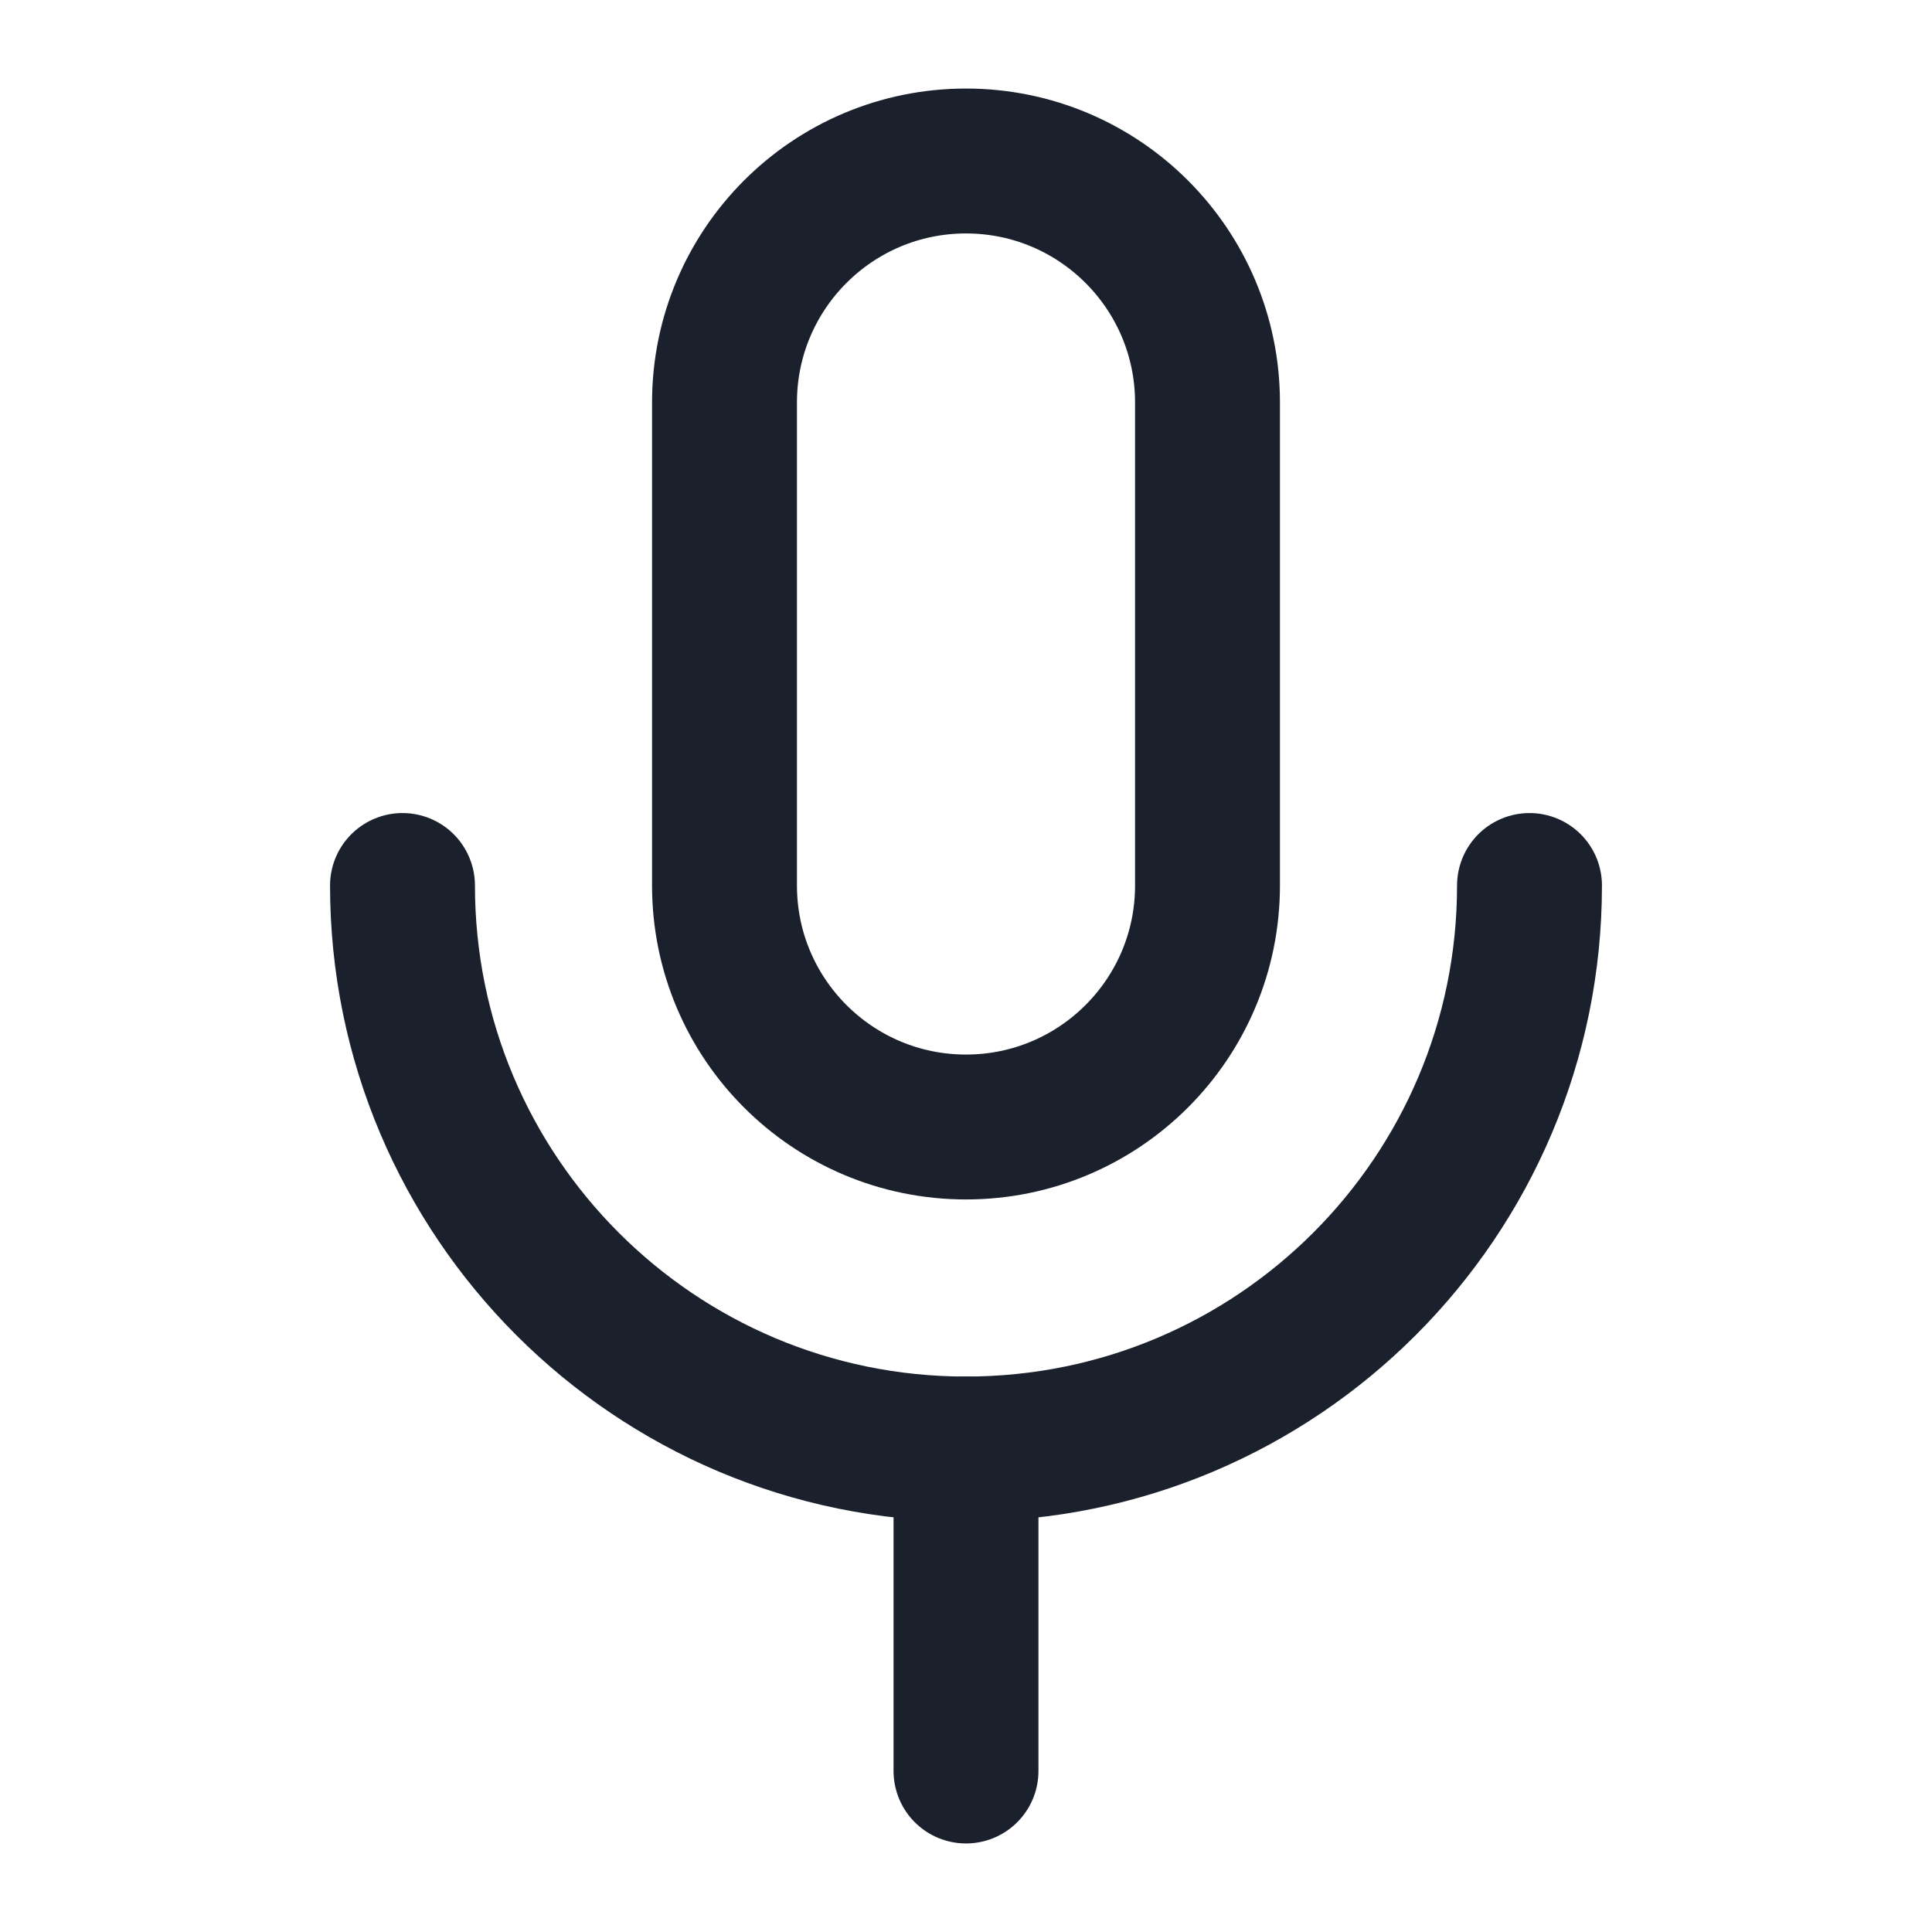
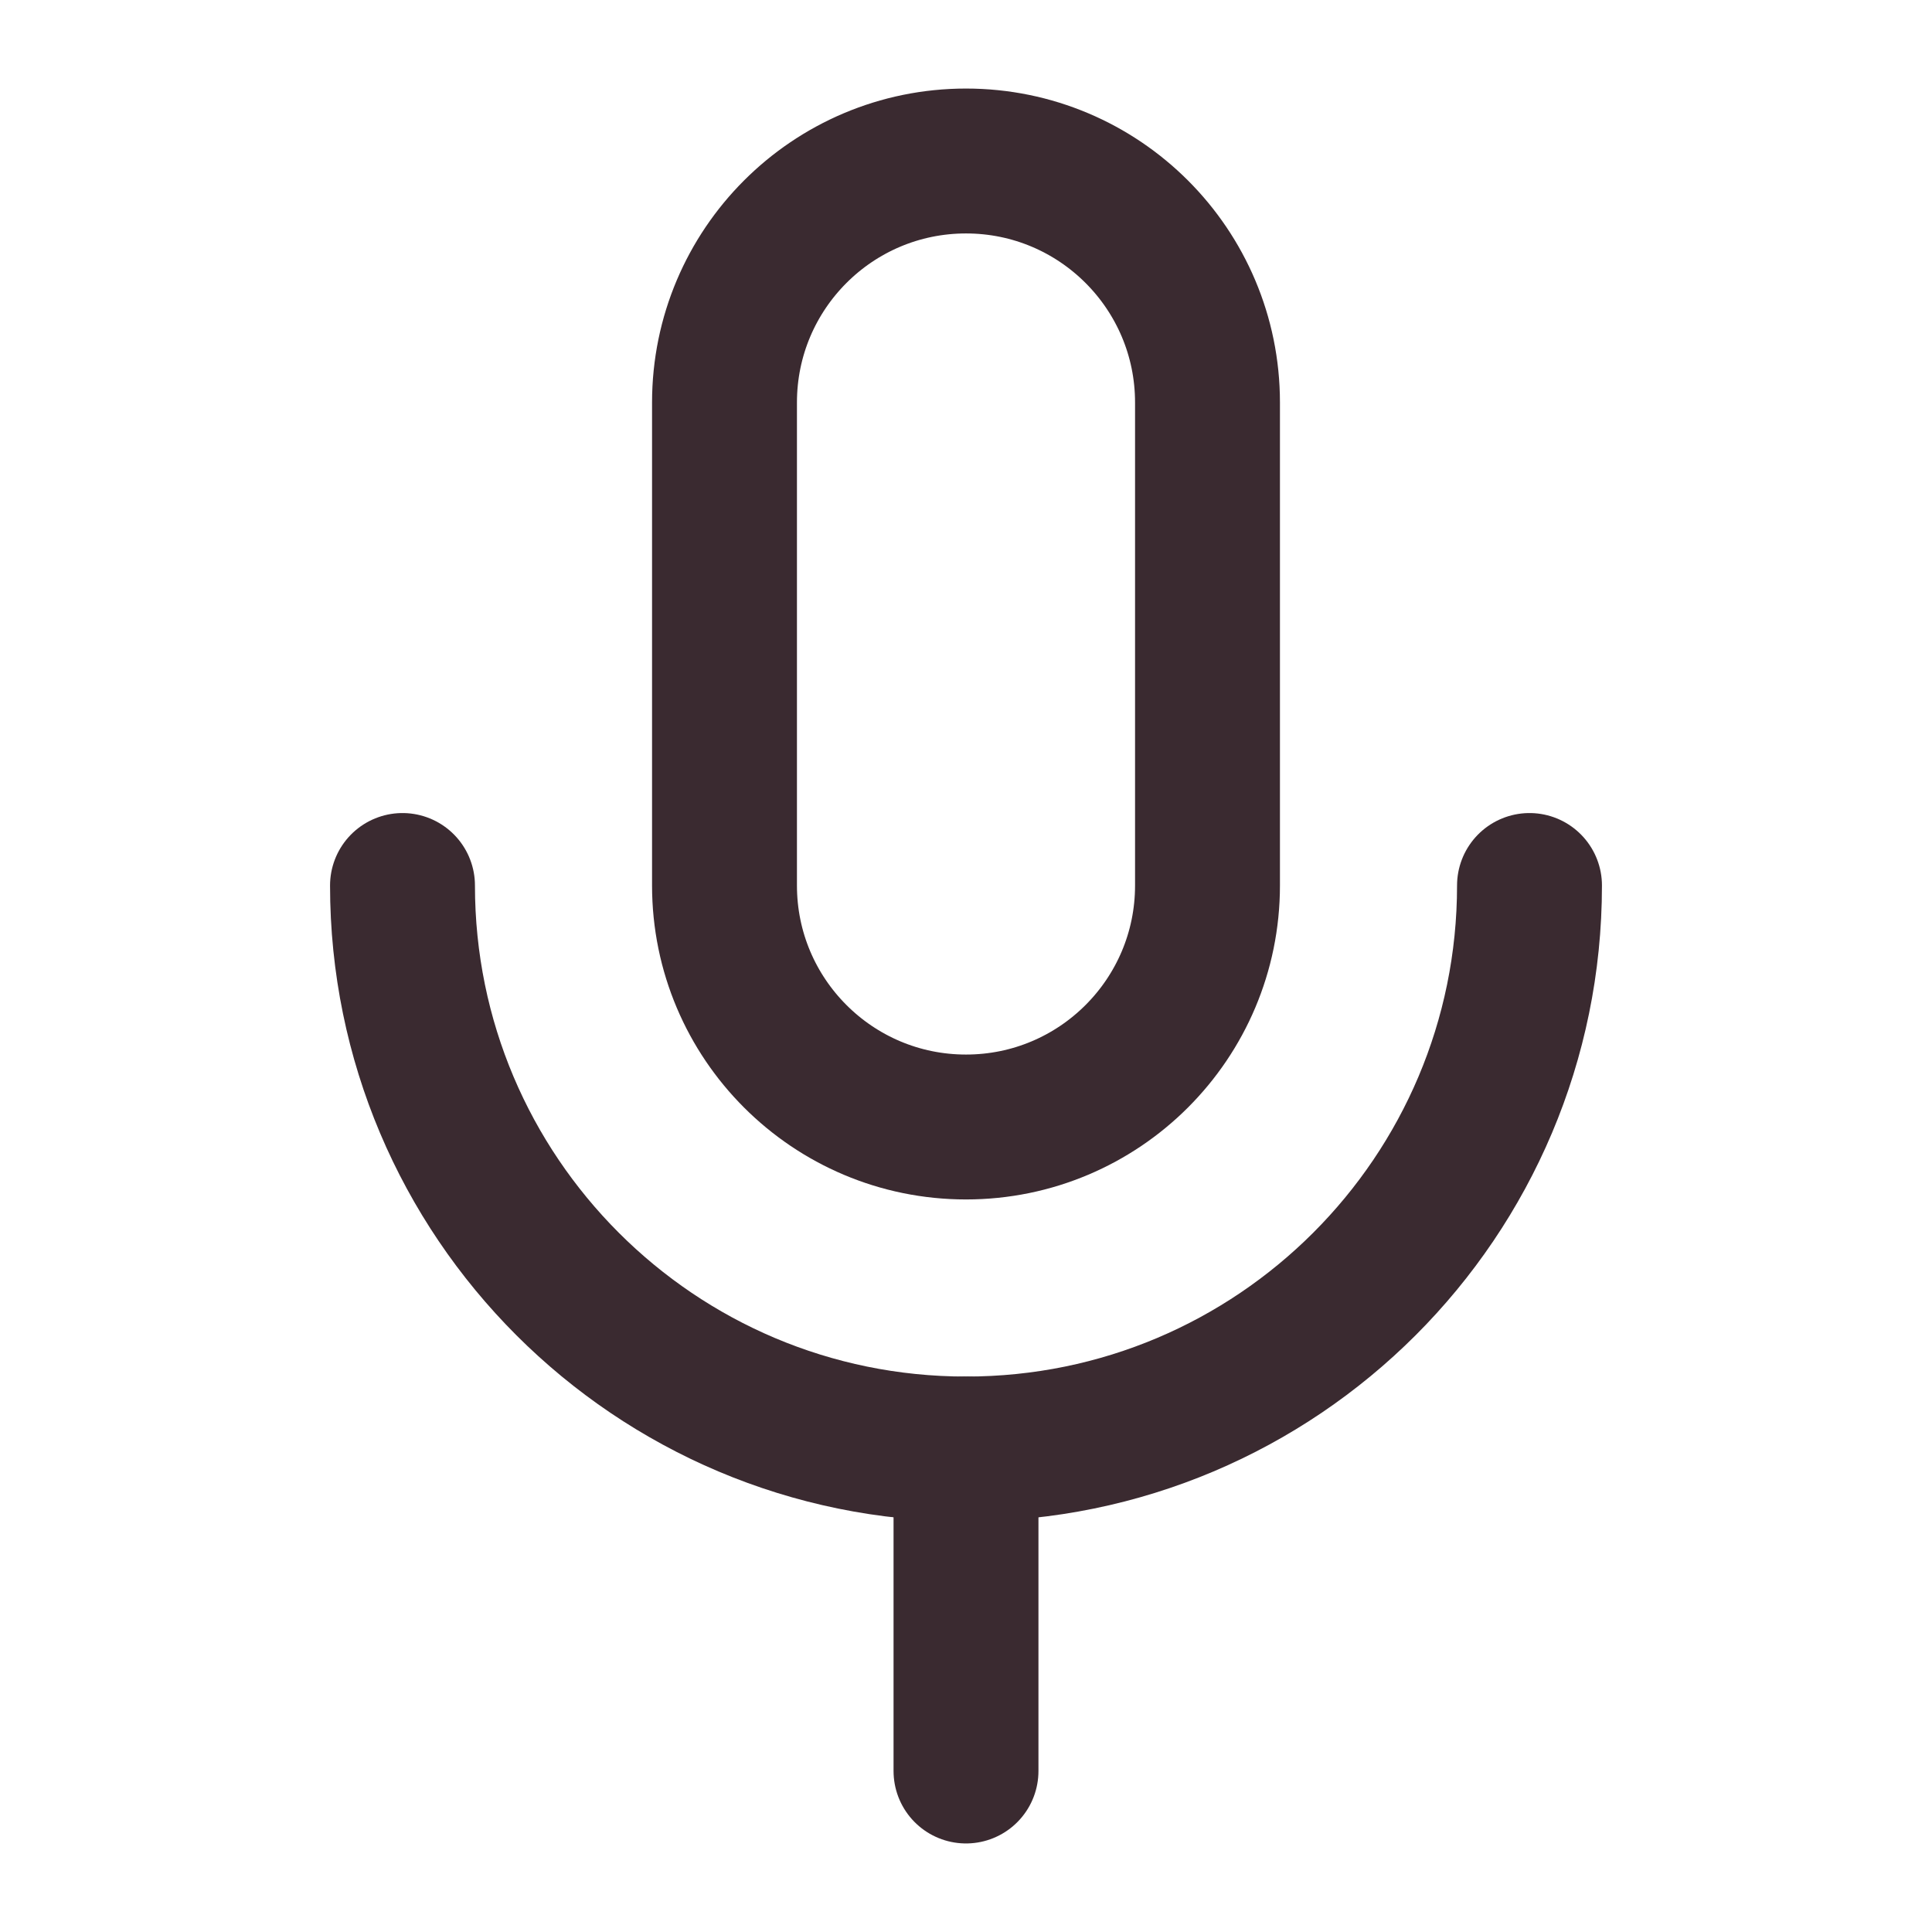
- <svg xmlns="http://www.w3.org/2000/svg" viewBox="0 0 24 24" fill="none" stroke="#1A202C" stroke-width="1.8" stroke-linecap="round" stroke-linejoin="round">
+ <svg xmlns="http://www.w3.org/2000/svg" viewBox="0 0 24 24" fill="none" stroke="#3A2A30" stroke-width="1.8" stroke-linecap="round" stroke-linejoin="round">
  <rect x="9" y="2" width="6" height="12" rx="3" />
  <path d="M5 11a7 7 0 0 0 14 0" />
  <line x1="12" y1="18" x2="12" y2="22" />
</svg>
